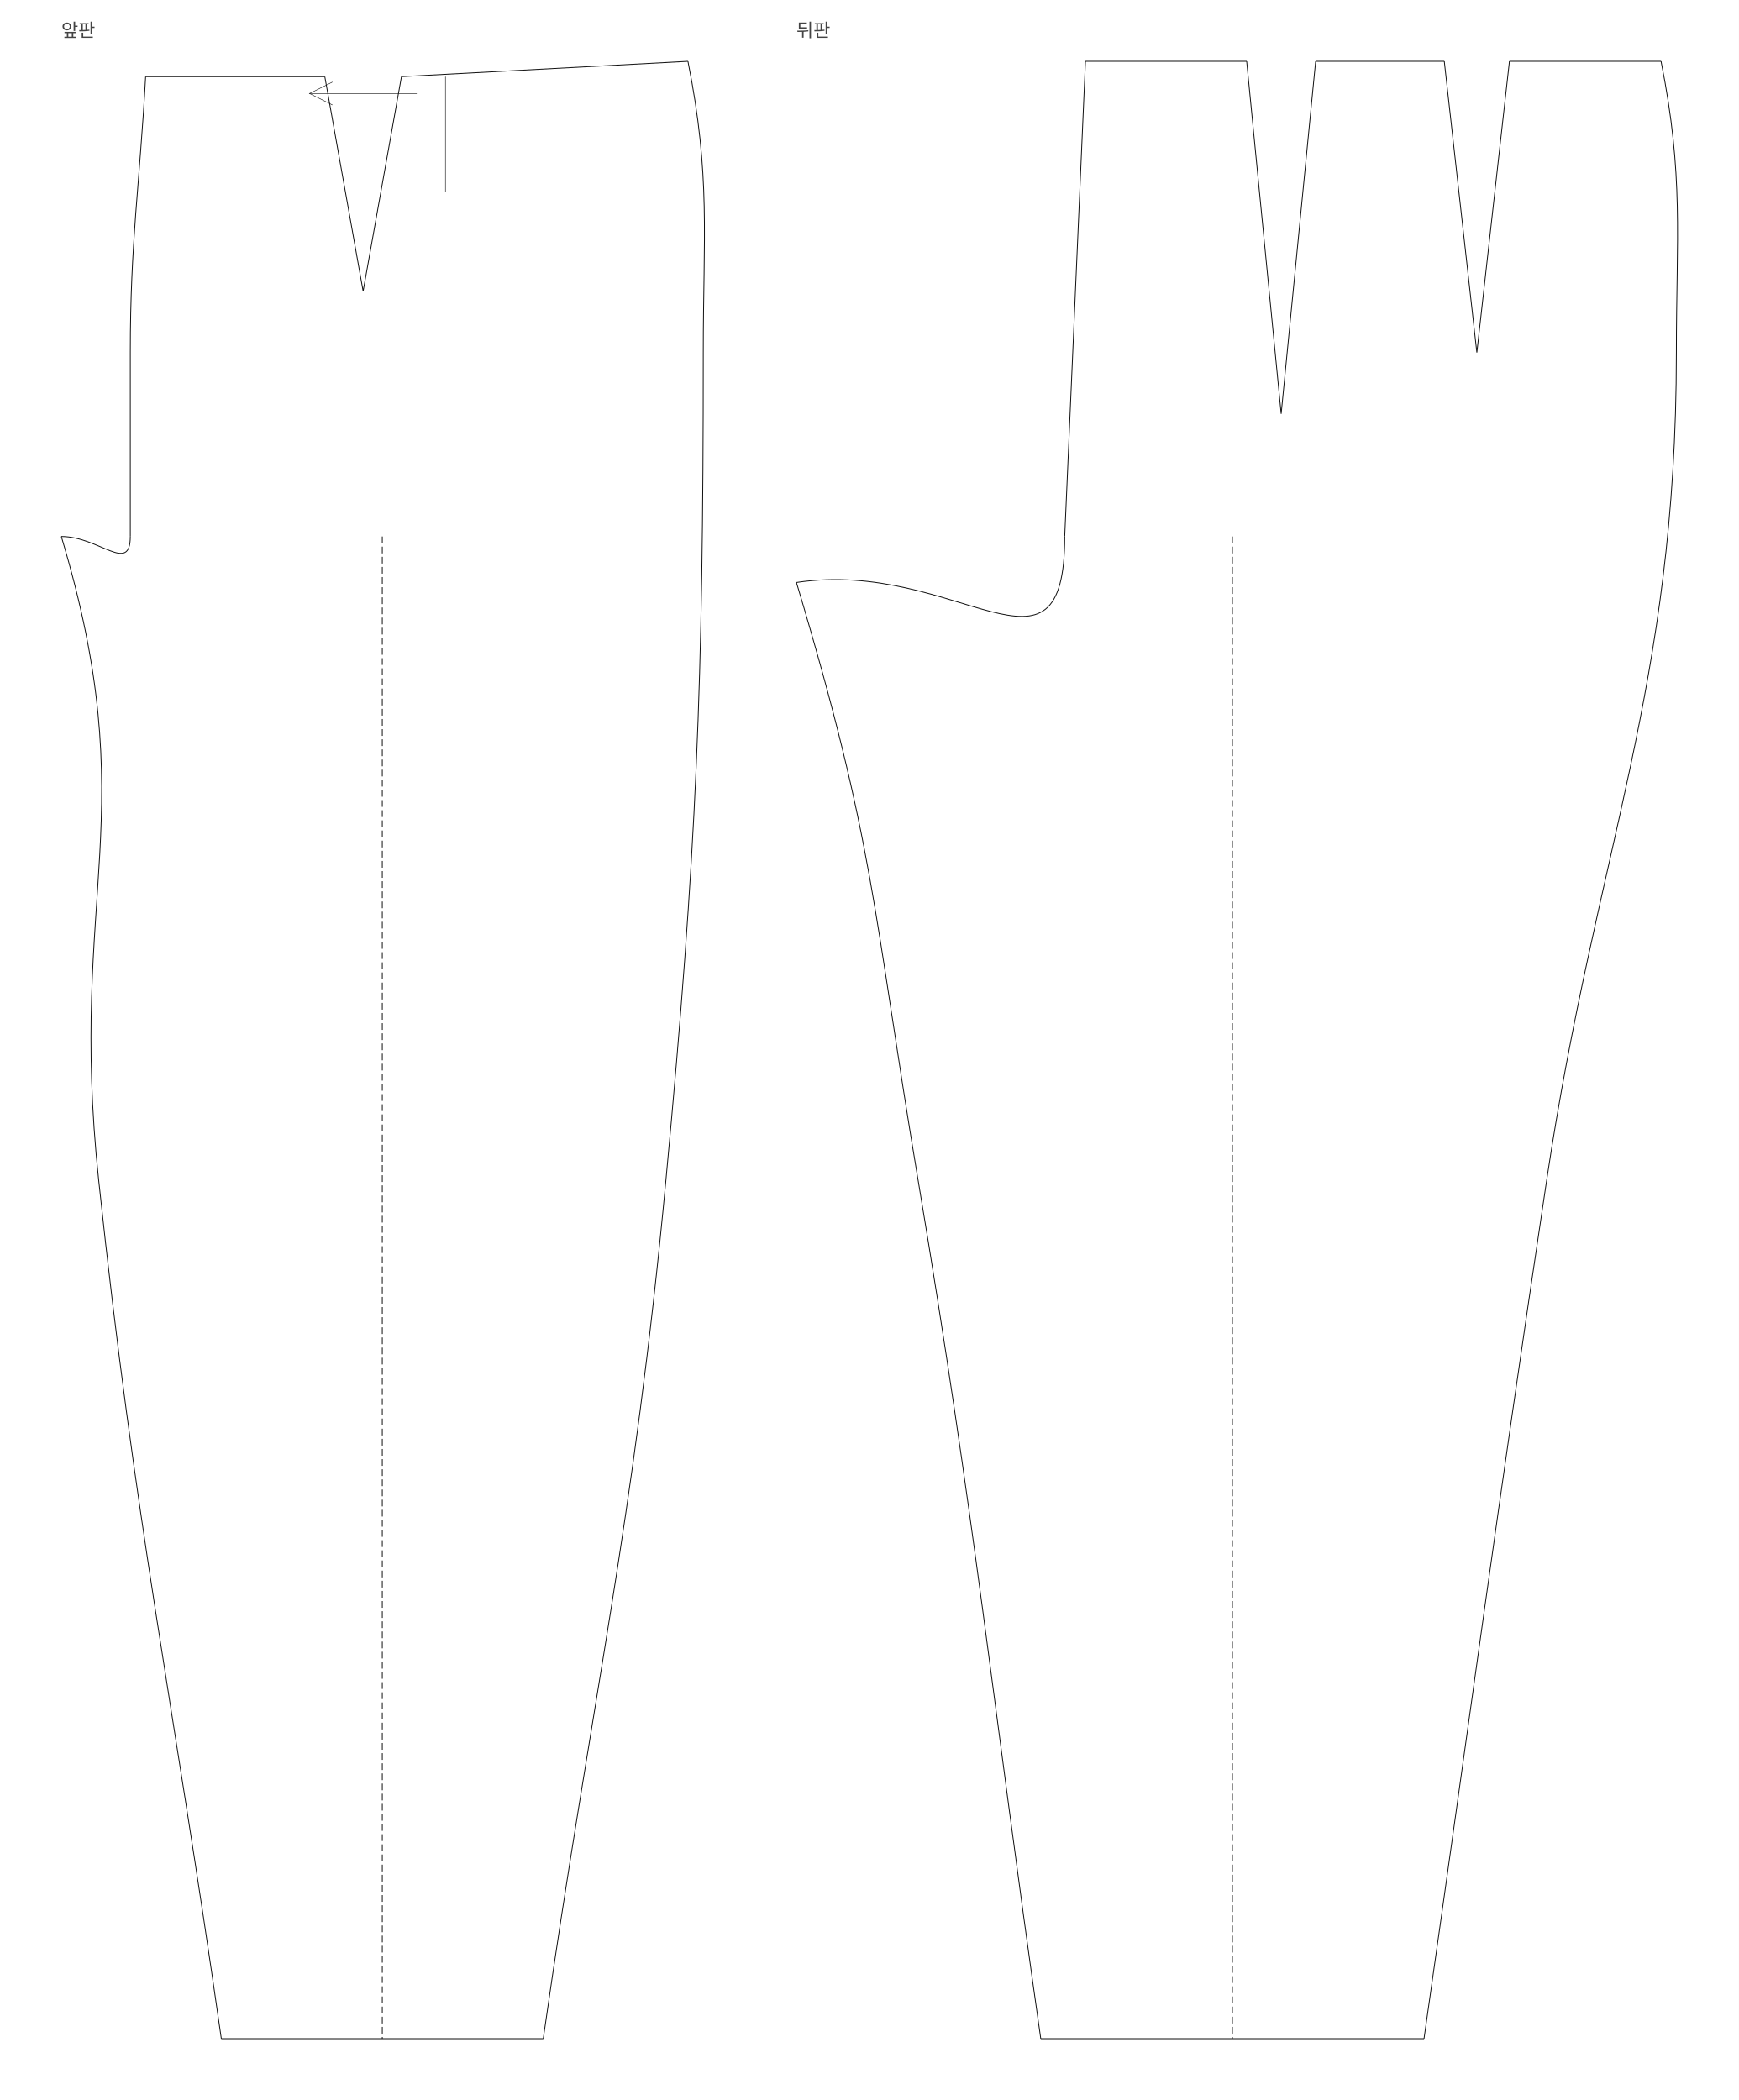
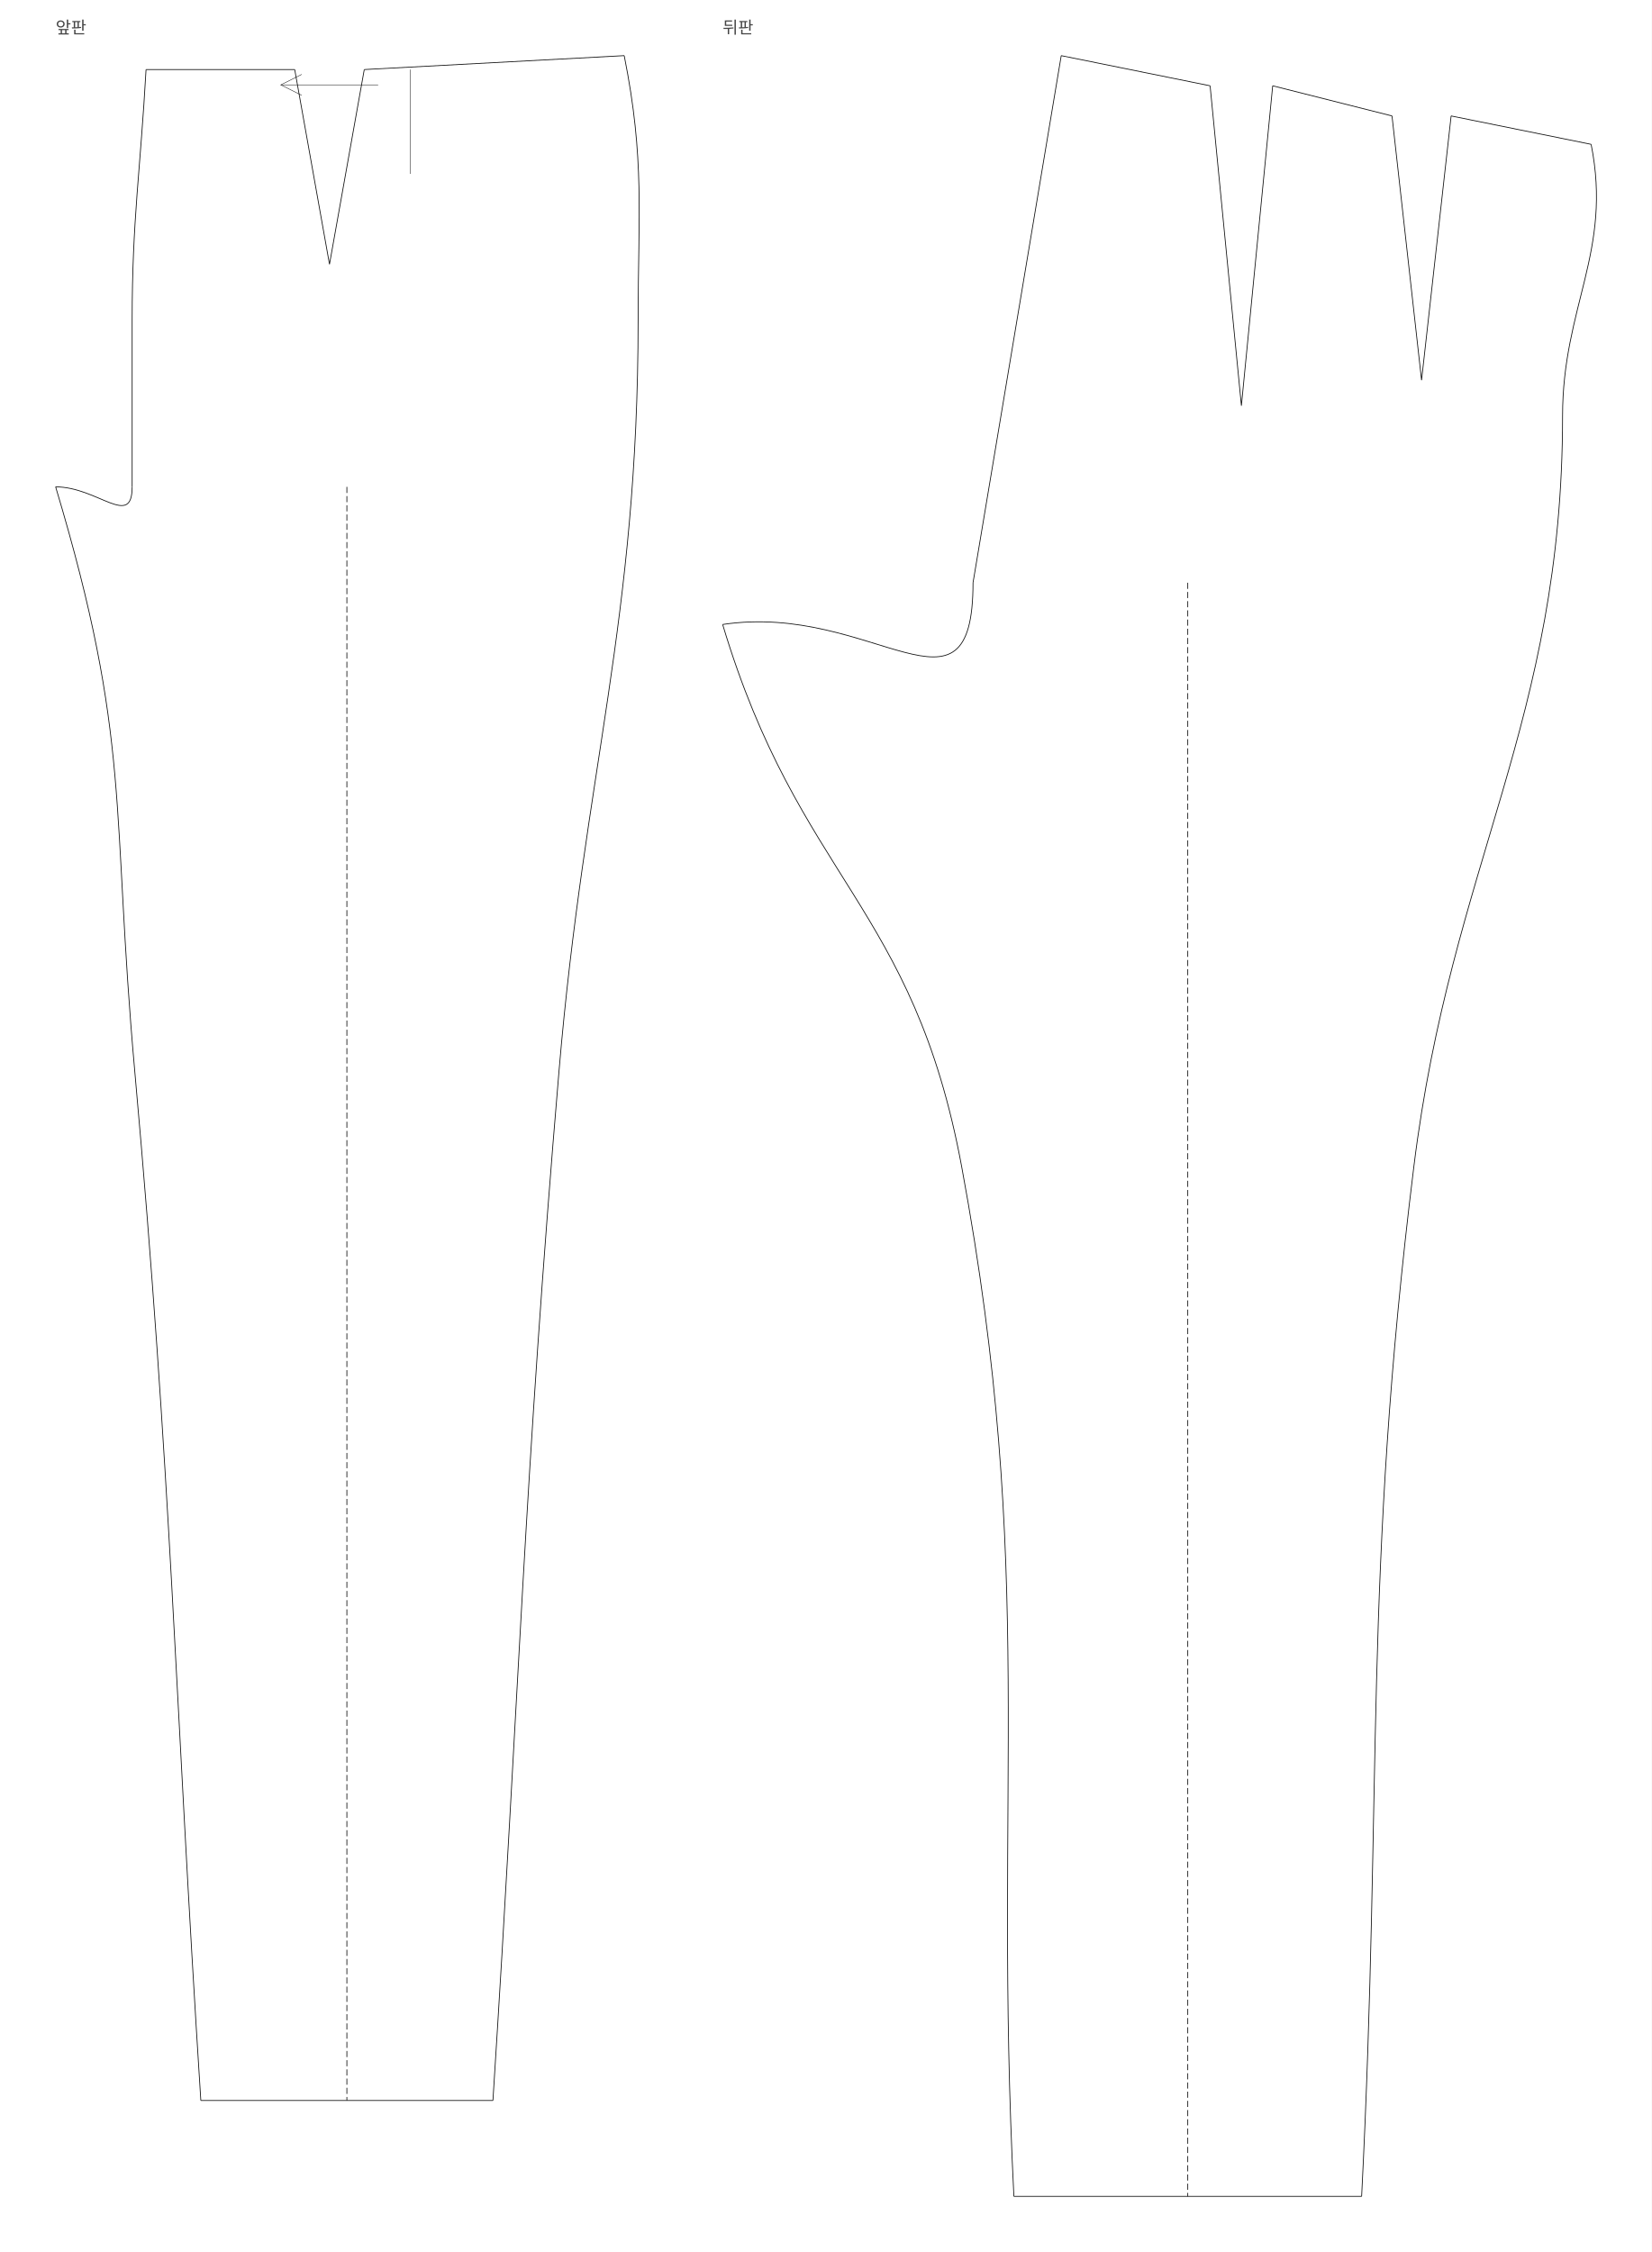
- <svg xmlns="http://www.w3.org/2000/svg" width="720.269mm" height="869.95mm" viewBox="0 0 720.269 869.95">
+ <svg xmlns="http://www.w3.org/2000/svg" width="754.013mm" height="1028.015mm" viewBox="0 0 754.013 1028.015">
  <rect width="100%" height="100%" fill="white" />
  <g id="앞판">
    <g id="outline" fill="none" stroke="#111" stroke-width="0.35">
-       <path d="M60.325 31.75C57.785 77.47 53.975 100.259 53.975 146.05C53.975 176.53 53.975 191.77 53.975 222.25" />
-       <path d="M53.975 222.25C53.975 237.966 41.116 222.25 25.4 222.25" />
-       <path d="M25.4 222.25C59.944 337.397 28.146 369.409 40.878 488.95C56.095 631.826 71.358 702.31 91.678 844.55" />
-       <path d="M284.956 25.4C294.434 72.788 291.306 97.723 291.306 146.05C291.306 283.35 288.647 352.25 275.828 488.95C262.413 632.006 245.348 702.31 225.028 844.55" />
-       <path d="M91.678 844.55L225.028 844.55" />
-       <path d="M60.325 31.75L134.541 31.75" />
+       <path d="M66.675 31.75C64.135 77.47 60.325 100.259 60.325 146.05C60.325 176.53 60.325 191.77 60.325 222.25" />
+       <path d="M60.325 222.25C60.325 241.459 44.609 222.25 25.4 222.25" />
+       <path d="M25.4 222.25C60.201 338.253 50.662 368.327 61.516 488.95C78.395 676.539 79.613 770.89 91.678 958.85" />
+       <path d="M284.956 25.4C294.434 72.788 291.306 97.723 291.306 146.05C291.306 283.969 266.834 351.524 255.191 488.95C239.291 676.624 237.093 770.89 225.028 958.85" />
+       <path d="M91.678 958.85L225.028 958.85" />
+       <path d="M66.675 31.75L134.541 31.75" />
      <path d="M166.291 31.75L284.956 25.4" />
    </g>
    <g id="dart" fill="none" stroke="#111" stroke-width="0.35">
      <path d="M134.541 31.75L150.416 120.65L166.291 31.75" />
    </g>
    <g id="mark" fill="none" stroke="#111" stroke-width="0.21">
-       <path d="M184.507 31.75L184.507 79.375" />
+       <path d="M187.365 31.75L187.365 79.375" />
      <path d="M172.641 38.735L128.191 38.735" />
      <path d="M137.716 33.973L128.191 38.735L137.716 43.497" />
    </g>
    <g id="fold" fill="none" stroke="#111" stroke-width="0.35" stroke-dasharray="2.8,1.4">
-       <path d="M158.353 222.25L158.353 844.55" />
+       <path d="M158.353 222.25L158.353 958.85" />
    </g>
    <text x="25.4" y="15.24" font-size="7.62" font-family="sans-serif" fill="#444">앞판</text>
  </g>
  <g id="뒤판">
    <g id="outline" fill="none" stroke="#111" stroke-width="0.35">
-       <path d="M449.616 25.4L444.348 146.05L441.021 222.25" />
-       <path d="M441.021 222.25C441.021 289.898 396.795 231.265 329.896 241.3" />
-       <path d="M329.896 241.3C362.575 350.231 361.483 376.79 380.299 488.95C404.072 630.654 410.779 702.31 431.099 844.55" />
-       <path d="M688.029 25.4C697.507 72.788 694.379 97.723 694.379 146.05C694.379 284.884 661.213 351.648 640.649 488.95C619.367 631.049 610.169 702.31 589.849 844.55" />
-       <path d="M431.099 844.55L589.849 844.55" />
-       <path d="M449.616 25.4L516.389 25.4" />
-       <path d="M544.964 25.4L598.243 25.4" />
-       <path d="M625.231 25.4L688.029 25.4" />
+       <path d="M484.461 25.4L456.948 189.815L444.196 266.015" />
+       <path d="M444.196 266.015C444.196 335.54 398.653 274.751 329.896 285.065" />
+       <path d="M329.896 285.065C364.891 401.713 416.849 412.968 439.037 532.715C473.324 717.766 453.324 814.655 462.849 1002.615" />
+       <path d="M726.366 65.881C736.142 114.76 713.329 139.968 713.329 189.815C713.329 329.639 662.578 393.948 645.412 532.715C622.306 719.492 631.124 814.655 621.599 1002.615" />
+       <path d="M462.849 1002.615L621.599 1002.615" />
+       <path d="M484.461 25.4L552.421 39.164" />
+       <path d="M580.996 39.164L635.463 52.927" />
+       <path d="M662.45 52.927L726.366 65.881" />
    </g>
    <g id="dart" fill="none" stroke="#111" stroke-width="0.35">
-       <path d="M516.389 25.4L530.676 171.45L544.964 25.4" />
-       <path d="M598.243 25.4L611.737 146.05L625.231 25.4" />
+       <path d="M552.421 39.164L566.709 185.214L580.996 39.164" />
+       <path d="M635.463 52.927L648.957 173.577L662.45 52.927" />
    </g>
    <g id="fold" fill="none" stroke="#111" stroke-width="0.35" stroke-dasharray="2.8,1.4">
-       <path d="M510.474 222.25L510.474 844.55" />
+       <path d="M542.224 266.015L542.224 1002.615" />
    </g>
    <text x="329.896" y="15.24" font-size="7.62" font-family="sans-serif" fill="#444">뒤판</text>
  </g>
</svg>
